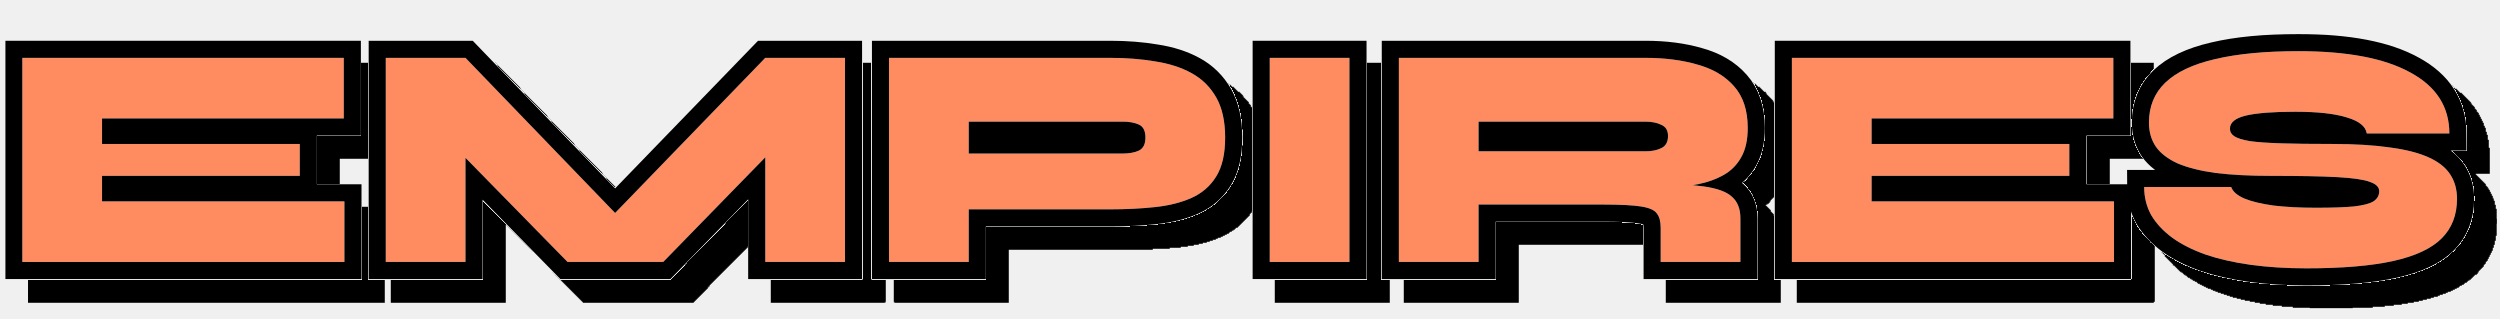
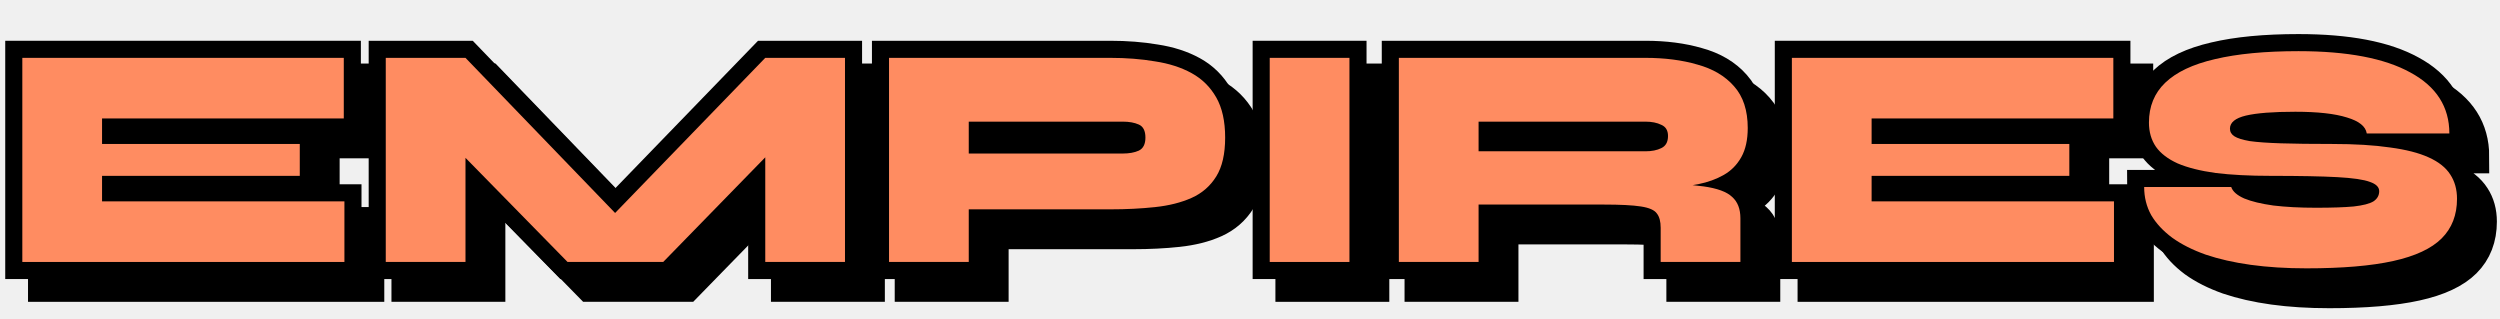
- <svg xmlns="http://www.w3.org/2000/svg" width="439" height="56" viewBox="0 0 439 56" fill="none">
-   <g filter="url(#filter0_d_176_36014)">
-     <mask id="path-1-outside-1_176_36014" maskUnits="userSpaceOnUse" x="0.92" y="5.984" width="434" height="45" fill="black">
-       <rect fill="white" x="0.92" y="5.984" width="434" height="45" />
-       <path d="M17.92 30.88V35.36H60.48V46H3.92V10.16H60.368V20.8H17.92V25.28H52.64V30.88H17.92Z" />
-       <path d="M112.204 41.744H103.804L134.38 10.16H148.38V46H134.38V21.584L138.58 23.32L116.46 46H99.66L77.484 23.376L81.74 21.64V46H67.74V10.16H81.74L112.204 41.744Z" />
-       <path d="M169.217 36.76V26.96H197.161C198.281 26.96 199.214 26.792 199.961 26.456C200.745 26.083 201.137 25.317 201.137 24.16C201.137 22.965 200.745 22.2 199.961 21.864C199.214 21.528 198.281 21.36 197.161 21.36H170.113V46H156.113V10.16H194.977C197.777 10.16 200.39 10.365 202.817 10.776C205.281 11.149 207.427 11.84 209.257 12.848C211.086 13.856 212.523 15.275 213.569 17.104C214.614 18.933 215.137 21.285 215.137 24.16C215.137 27.035 214.614 29.312 213.569 30.992C212.523 32.672 211.086 33.923 209.257 34.744C207.427 35.565 205.281 36.107 202.817 36.368C200.39 36.629 197.777 36.76 194.977 36.76H169.217Z" />
-       <path d="M222.963 10.16H236.963V46H222.963V10.16Z" />
-       <path d="M245.639 46V10.16H288.927C292.324 10.16 295.367 10.552 298.055 11.336C300.78 12.083 302.927 13.352 304.495 15.144C306.1 16.936 306.903 19.381 306.903 22.48C306.903 24.533 306.529 26.232 305.783 27.576C305.036 28.92 304.009 29.965 302.703 30.712C301.396 31.459 299.903 32 298.223 32.336C296.543 32.672 294.788 32.877 292.959 32.952L288.871 32.168C293.313 32.205 296.729 32.392 299.119 32.728C301.545 33.064 303.225 33.68 304.159 34.576C305.129 35.435 305.615 36.685 305.615 38.328V46H291.615V40.008C291.615 38.888 291.391 38.048 290.943 37.488C290.532 36.891 289.599 36.48 288.143 36.256C286.724 36.032 284.521 35.92 281.535 35.92H259.639V46H245.639ZM259.639 26.568H288.927C290.047 26.568 290.98 26.381 291.727 26.008C292.511 25.635 292.903 24.925 292.903 23.88C292.903 22.909 292.511 22.256 291.727 21.92C290.98 21.547 290.047 21.36 288.927 21.36H259.639V26.568Z" />
-       <path d="M328.654 30.88V35.36H371.214V46H314.654V10.16H371.102V20.8H328.654V25.28H363.374V30.88H328.654Z" />
-       <path d="M376.515 32.84H391.803C392.064 33.624 392.829 34.296 394.099 34.856C395.368 35.379 397.067 35.789 399.195 36.088C401.36 36.349 403.861 36.48 406.699 36.48C409.499 36.48 411.701 36.405 413.307 36.256C414.949 36.069 416.107 35.771 416.779 35.36C417.451 34.912 417.787 34.315 417.787 33.568C417.787 32.859 417.245 32.317 416.163 31.944C415.08 31.533 413.157 31.253 410.395 31.104C407.632 30.955 403.749 30.88 398.747 30.88C395.013 30.88 391.784 30.712 389.059 30.376C386.371 30.003 384.149 29.443 382.395 28.696C380.677 27.912 379.408 26.941 378.587 25.784C377.765 24.589 377.355 23.171 377.355 21.528C377.355 18.691 378.307 16.357 380.211 14.528C382.152 12.661 385.064 11.28 388.947 10.384C392.867 9.451 397.757 8.984 403.619 8.984C412.205 8.984 418.757 10.235 423.275 12.736C427.829 15.2 430.107 18.765 430.107 23.432H415.603C415.416 22.2 414.259 21.267 412.131 20.632C410.003 19.96 406.979 19.624 403.059 19.624C399.176 19.624 396.283 19.848 394.379 20.296C392.512 20.744 391.579 21.509 391.579 22.592C391.579 23.152 391.84 23.6 392.363 23.936C392.885 24.272 393.781 24.552 395.051 24.776C396.357 24.963 398.187 25.093 400.539 25.168C402.891 25.243 405.877 25.28 409.499 25.28C413.493 25.28 416.891 25.485 419.691 25.896C422.491 26.269 424.749 26.848 426.467 27.632C428.221 28.416 429.491 29.424 430.275 30.656C431.059 31.851 431.451 33.269 431.451 34.912C431.451 37.749 430.555 40.064 428.763 41.856C426.971 43.648 424.133 44.973 420.251 45.832C416.368 46.691 411.291 47.12 405.019 47.12C401.472 47.12 398.205 46.915 395.219 46.504C392.269 46.093 389.637 45.496 387.323 44.712C385.008 43.891 383.048 42.901 381.443 41.744C379.837 40.549 378.605 39.224 377.747 37.768C376.925 36.275 376.515 34.632 376.515 32.84Z" />
-     </mask>
-     <path d="M17.92 30.88V35.36H60.48V46H3.92V10.16H60.368V20.8H17.92V25.28H52.64V30.88H17.92Z" fill="#FF8C61" />
-     <path d="M112.204 41.744H103.804L134.38 10.16H148.38V46H134.38V21.584L138.58 23.32L116.46 46H99.66L77.484 23.376L81.74 21.64V46H67.74V10.16H81.74L112.204 41.744Z" fill="#FF8C61" />
-     <path d="M169.217 36.76V26.96H197.161C198.281 26.96 199.214 26.792 199.961 26.456C200.745 26.083 201.137 25.317 201.137 24.16C201.137 22.965 200.745 22.2 199.961 21.864C199.214 21.528 198.281 21.36 197.161 21.36H170.113V46H156.113V10.16H194.977C197.777 10.16 200.39 10.365 202.817 10.776C205.281 11.149 207.427 11.84 209.257 12.848C211.086 13.856 212.523 15.275 213.569 17.104C214.614 18.933 215.137 21.285 215.137 24.16C215.137 27.035 214.614 29.312 213.569 30.992C212.523 32.672 211.086 33.923 209.257 34.744C207.427 35.565 205.281 36.107 202.817 36.368C200.39 36.629 197.777 36.76 194.977 36.76H169.217Z" fill="#FF8C61" />
-     <path d="M222.963 10.16H236.963V46H222.963V10.16Z" fill="#FF8C61" />
-     <path d="M245.639 46V10.16H288.927C292.324 10.16 295.367 10.552 298.055 11.336C300.78 12.083 302.927 13.352 304.495 15.144C306.1 16.936 306.903 19.381 306.903 22.48C306.903 24.533 306.529 26.232 305.783 27.576C305.036 28.92 304.009 29.965 302.703 30.712C301.396 31.459 299.903 32 298.223 32.336C296.543 32.672 294.788 32.877 292.959 32.952L288.871 32.168C293.313 32.205 296.729 32.392 299.119 32.728C301.545 33.064 303.225 33.68 304.159 34.576C305.129 35.435 305.615 36.685 305.615 38.328V46H291.615V40.008C291.615 38.888 291.391 38.048 290.943 37.488C290.532 36.891 289.599 36.48 288.143 36.256C286.724 36.032 284.521 35.92 281.535 35.92H259.639V46H245.639ZM259.639 26.568H288.927C290.047 26.568 290.98 26.381 291.727 26.008C292.511 25.635 292.903 24.925 292.903 23.88C292.903 22.909 292.511 22.256 291.727 21.92C290.98 21.547 290.047 21.36 288.927 21.36H259.639V26.568Z" fill="#FF8C61" />
-     <path d="M328.654 30.88V35.36H371.214V46H314.654V10.16H371.102V20.8H328.654V25.28H363.374V30.88H328.654Z" fill="#FF8C61" />
-     <path d="M376.515 32.84H391.803C392.064 33.624 392.829 34.296 394.099 34.856C395.368 35.379 397.067 35.789 399.195 36.088C401.36 36.349 403.861 36.48 406.699 36.48C409.499 36.48 411.701 36.405 413.307 36.256C414.949 36.069 416.107 35.771 416.779 35.36C417.451 34.912 417.787 34.315 417.787 33.568C417.787 32.859 417.245 32.317 416.163 31.944C415.08 31.533 413.157 31.253 410.395 31.104C407.632 30.955 403.749 30.88 398.747 30.88C395.013 30.88 391.784 30.712 389.059 30.376C386.371 30.003 384.149 29.443 382.395 28.696C380.677 27.912 379.408 26.941 378.587 25.784C377.765 24.589 377.355 23.171 377.355 21.528C377.355 18.691 378.307 16.357 380.211 14.528C382.152 12.661 385.064 11.28 388.947 10.384C392.867 9.451 397.757 8.984 403.619 8.984C412.205 8.984 418.757 10.235 423.275 12.736C427.829 15.2 430.107 18.765 430.107 23.432H415.603C415.416 22.2 414.259 21.267 412.131 20.632C410.003 19.96 406.979 19.624 403.059 19.624C399.176 19.624 396.283 19.848 394.379 20.296C392.512 20.744 391.579 21.509 391.579 22.592C391.579 23.152 391.84 23.6 392.363 23.936C392.885 24.272 393.781 24.552 395.051 24.776C396.357 24.963 398.187 25.093 400.539 25.168C402.891 25.243 405.877 25.28 409.499 25.28C413.493 25.28 416.891 25.485 419.691 25.896C422.491 26.269 424.749 26.848 426.467 27.632C428.221 28.416 429.491 29.424 430.275 30.656C431.059 31.851 431.451 33.269 431.451 34.912C431.451 37.749 430.555 40.064 428.763 41.856C426.971 43.648 424.133 44.973 420.251 45.832C416.368 46.691 411.291 47.12 405.019 47.12C401.472 47.12 398.205 46.915 395.219 46.504C392.269 46.093 389.637 45.496 387.323 44.712C385.008 43.891 383.048 42.901 381.443 41.744C379.837 40.549 378.605 39.224 377.747 37.768C376.925 36.275 376.515 34.632 376.515 32.84Z" fill="#FF8C61" />
-     <path d="M17.92 30.88V35.36H60.48V46H3.92V10.16H60.368V20.8H17.92V25.28H52.64V30.88H17.92Z" stroke="black" stroke-width="6" mask="url(#path-1-outside-1_176_36014)" />
-     <path d="M112.204 41.744H103.804L134.38 10.16H148.38V46H134.38V21.584L138.58 23.32L116.46 46H99.66L77.484 23.376L81.74 21.64V46H67.74V10.16H81.74L112.204 41.744Z" stroke="black" stroke-width="6" mask="url(#path-1-outside-1_176_36014)" />
-     <path d="M169.217 36.76V26.96H197.161C198.281 26.96 199.214 26.792 199.961 26.456C200.745 26.083 201.137 25.317 201.137 24.16C201.137 22.965 200.745 22.2 199.961 21.864C199.214 21.528 198.281 21.36 197.161 21.36H170.113V46H156.113V10.16H194.977C197.777 10.16 200.39 10.365 202.817 10.776C205.281 11.149 207.427 11.84 209.257 12.848C211.086 13.856 212.523 15.275 213.569 17.104C214.614 18.933 215.137 21.285 215.137 24.16C215.137 27.035 214.614 29.312 213.569 30.992C212.523 32.672 211.086 33.923 209.257 34.744C207.427 35.565 205.281 36.107 202.817 36.368C200.39 36.629 197.777 36.76 194.977 36.76H169.217Z" stroke="black" stroke-width="6" mask="url(#path-1-outside-1_176_36014)" />
-     <path d="M222.963 10.16H236.963V46H222.963V10.16Z" stroke="black" stroke-width="6" mask="url(#path-1-outside-1_176_36014)" />
-     <path d="M245.639 46V10.16H288.927C292.324 10.16 295.367 10.552 298.055 11.336C300.78 12.083 302.927 13.352 304.495 15.144C306.1 16.936 306.903 19.381 306.903 22.48C306.903 24.533 306.529 26.232 305.783 27.576C305.036 28.92 304.009 29.965 302.703 30.712C301.396 31.459 299.903 32 298.223 32.336C296.543 32.672 294.788 32.877 292.959 32.952L288.871 32.168C293.313 32.205 296.729 32.392 299.119 32.728C301.545 33.064 303.225 33.68 304.159 34.576C305.129 35.435 305.615 36.685 305.615 38.328V46H291.615V40.008C291.615 38.888 291.391 38.048 290.943 37.488C290.532 36.891 289.599 36.48 288.143 36.256C286.724 36.032 284.521 35.92 281.535 35.92H259.639V46H245.639ZM259.639 26.568H288.927C290.047 26.568 290.98 26.381 291.727 26.008C292.511 25.635 292.903 24.925 292.903 23.88C292.903 22.909 292.511 22.256 291.727 21.92C290.98 21.547 290.047 21.36 288.927 21.36H259.639V26.568Z" stroke="black" stroke-width="6" mask="url(#path-1-outside-1_176_36014)" />
-     <path d="M328.654 30.88V35.36H371.214V46H314.654V10.16H371.102V20.8H328.654V25.28H363.374V30.88H328.654Z" stroke="black" stroke-width="6" mask="url(#path-1-outside-1_176_36014)" />
-     <path d="M376.515 32.84H391.803C392.064 33.624 392.829 34.296 394.099 34.856C395.368 35.379 397.067 35.789 399.195 36.088C401.36 36.349 403.861 36.48 406.699 36.48C409.499 36.48 411.701 36.405 413.307 36.256C414.949 36.069 416.107 35.771 416.779 35.36C417.451 34.912 417.787 34.315 417.787 33.568C417.787 32.859 417.245 32.317 416.163 31.944C415.08 31.533 413.157 31.253 410.395 31.104C407.632 30.955 403.749 30.88 398.747 30.88C395.013 30.88 391.784 30.712 389.059 30.376C386.371 30.003 384.149 29.443 382.395 28.696C380.677 27.912 379.408 26.941 378.587 25.784C377.765 24.589 377.355 23.171 377.355 21.528C377.355 18.691 378.307 16.357 380.211 14.528C382.152 12.661 385.064 11.28 388.947 10.384C392.867 9.451 397.757 8.984 403.619 8.984C412.205 8.984 418.757 10.235 423.275 12.736C427.829 15.2 430.107 18.765 430.107 23.432H415.603C415.416 22.2 414.259 21.267 412.131 20.632C410.003 19.96 406.979 19.624 403.059 19.624C399.176 19.624 396.283 19.848 394.379 20.296C392.512 20.744 391.579 21.509 391.579 22.592C391.579 23.152 391.84 23.6 392.363 23.936C392.885 24.272 393.781 24.552 395.051 24.776C396.357 24.963 398.187 25.093 400.539 25.168C402.891 25.243 405.877 25.28 409.499 25.28C413.493 25.28 416.891 25.485 419.691 25.896C422.491 26.269 424.749 26.848 426.467 27.632C428.221 28.416 429.491 29.424 430.275 30.656C431.059 31.851 431.451 33.269 431.451 34.912C431.451 37.749 430.555 40.064 428.763 41.856C426.971 43.648 424.133 44.973 420.251 45.832C416.368 46.691 411.291 47.12 405.019 47.12C401.472 47.12 398.205 46.915 395.219 46.504C392.269 46.093 389.637 45.496 387.323 44.712C385.008 43.891 383.048 42.901 381.443 41.744C379.837 40.549 378.605 39.224 377.747 37.768C376.925 36.275 376.515 34.632 376.515 32.84Z" stroke="black" stroke-width="6" mask="url(#path-1-outside-1_176_36014)" />
+ <svg xmlns="http://www.w3.org/2000/svg" viewBox="0 0 439 56" fill="none">
+   <g transform="translate(4 4)" fill="#000" stroke="#000" stroke-width="6" stroke-linejoin="miter" stroke-miterlimit="2">
+     <path d="M17.92 30.88V35.36H60.48V46H3.92V10.16H60.368V20.8H17.92V25.28H52.64V30.88H17.92Z" />
+     <path d="M112.204 41.744H103.804L134.38 10.16H148.38V46H134.38V21.584L138.58 23.32L116.46 46H99.66L77.484 23.376L81.74 21.64V46H67.74V10.16H81.74L112.204 41.744Z" />
+     <path d="M169.217 36.76V26.96H197.161C198.281 26.96 199.214 26.792 199.961 26.456C200.745 26.083 201.137 25.317 201.137 24.16C201.137 22.965 200.745 22.2 199.961 21.864C199.214 21.528 198.281 21.36 197.161 21.36H170.113V46H156.113V10.16H194.977C197.777 10.16 200.39 10.365 202.817 10.776C205.281 11.149 207.427 11.84 209.257 12.848C211.086 13.856 212.523 15.275 213.569 17.104C214.614 18.933 215.137 21.285 215.137 24.16C215.137 27.035 214.614 29.312 213.569 30.992C212.523 32.672 211.086 33.923 209.257 34.744C207.427 35.565 205.281 36.107 202.817 36.368C200.39 36.629 197.777 36.76 194.977 36.76H169.217Z" />
+     <path d="M222.963 10.16H236.963V46H222.963V10.16Z" />
+     <path d="M245.639 46V10.16H288.927C292.324 10.16 295.367 10.552 298.055 11.336C300.78 12.083 302.927 13.352 304.495 15.144C306.1 16.936 306.903 19.381 306.903 22.48C306.903 24.533 306.529 26.232 305.783 27.576C305.036 28.92 304.009 29.965 302.703 30.712C301.396 31.459 299.903 32 298.223 32.336C296.543 32.672 294.788 32.877 292.959 32.952L288.871 32.168C293.313 32.205 296.729 32.392 299.119 32.728C301.545 33.064 303.225 33.68 304.159 34.576C305.129 35.435 305.615 36.685 305.615 38.328V46H291.615V40.008C291.615 38.888 291.391 38.048 290.943 37.488C290.532 36.891 289.599 36.48 288.143 36.256C286.724 36.032 284.521 35.92 281.535 35.92H259.639V46H245.639ZM259.639 26.568H288.927C290.047 26.568 290.98 26.381 291.727 26.008C292.511 25.635 292.903 24.925 292.903 23.88C292.903 22.909 292.511 22.256 291.727 21.92C290.98 21.547 290.047 21.36 288.927 21.36H259.639V26.568Z" />
+     <path d="M328.654 30.88V35.36H371.214V46H314.654V10.16H371.102V20.8H328.654V25.28H363.374V30.88H328.654Z" />
+     <path d="M376.515 32.84H391.803C392.064 33.624 392.829 34.296 394.099 34.856C395.368 35.379 397.067 35.789 399.195 36.088C401.36 36.349 403.861 36.48 406.699 36.48C409.499 36.48 411.701 36.405 413.307 36.256C414.949 36.069 416.107 35.771 416.779 35.36C417.451 34.912 417.787 34.315 417.787 33.568C417.787 32.859 417.245 32.317 416.163 31.944C415.08 31.533 413.157 31.253 410.395 31.104C407.632 30.955 403.749 30.88 398.747 30.88C395.013 30.88 391.784 30.712 389.059 30.376C386.371 30.003 384.149 29.443 382.395 28.696C380.677 27.912 379.408 26.941 378.587 25.784C377.765 24.589 377.355 23.171 377.355 21.528C377.355 18.691 378.307 16.357 380.211 14.528C382.152 12.661 385.064 11.28 388.947 10.384C392.867 9.451 397.757 8.984 403.619 8.984C412.205 8.984 418.757 10.235 423.275 12.736C427.829 15.2 430.107 18.765 430.107 23.432H415.603C415.416 22.2 414.259 21.267 412.131 20.632C410.003 19.96 406.979 19.624 403.059 19.624C399.176 19.624 396.283 19.848 394.379 20.296C392.512 20.744 391.579 21.509 391.579 22.592C391.579 23.152 391.84 23.6 392.363 23.936C392.885 24.272 393.781 24.552 395.051 24.776C396.357 24.963 398.187 25.093 400.539 25.168C402.891 25.243 405.877 25.28 409.499 25.28C413.493 25.28 416.891 25.485 419.691 25.896C422.491 26.269 424.749 26.848 426.467 27.632C428.221 28.416 429.491 29.424 430.275 30.656C431.059 31.851 431.451 33.269 431.451 34.912C431.451 37.749 430.555 40.064 428.763 41.856C426.971 43.648 424.133 44.973 420.251 45.832C416.368 46.691 411.291 47.12 405.019 47.12C401.472 47.12 398.205 46.915 395.219 46.504C392.269 46.093 389.637 45.496 387.323 44.712C385.008 43.891 383.048 42.901 381.443 41.744C379.837 40.549 378.605 39.224 377.747 37.768C376.925 36.275 376.515 34.632 376.515 32.84Z" />
  </g>
-   <defs>
-     <filter id="filter0_d_176_36014" x="0.92" y="5.984" width="437.531" height="48.136" filterUnits="userSpaceOnUse" color-interpolation-filters="sRGB">
-       <feFlood flood-opacity="0" result="BackgroundImageFix" />
-       <feColorMatrix in="SourceAlpha" type="matrix" values="0 0 0 0 0 0 0 0 0 0 0 0 0 0 0 0 0 0 127 0" result="hardAlpha" />
-       <feOffset dx="4" dy="4" />
-       <feComposite in2="hardAlpha" operator="out" />
-       <feColorMatrix type="matrix" values="0 0 0 0 0 0 0 0 0 0 0 0 0 0 0 0 0 0 1 0" />
-       <feBlend mode="normal" in2="BackgroundImageFix" result="effect1_dropShadow_176_36014" />
-       <feBlend mode="normal" in="SourceGraphic" in2="effect1_dropShadow_176_36014" result="shape" />
-     </filter>
-   </defs>
+   <g fill="#FF8C61" stroke="#000" stroke-width="6" stroke-linejoin="miter" stroke-miterlimit="2" paint-order="stroke fill">
+     <path d="M17.92 30.88V35.36H60.48V46H3.92V10.16H60.368V20.8H17.92V25.28H52.64V30.88H17.92Z" />
+     <path d="M112.204 41.744H103.804L134.38 10.16H148.38V46H134.38V21.584L138.58 23.32L116.46 46H99.66L77.484 23.376L81.74 21.64V46H67.74V10.16H81.74L112.204 41.744Z" />
+     <path d="M169.217 36.76V26.96H197.161C198.281 26.96 199.214 26.792 199.961 26.456C200.745 26.083 201.137 25.317 201.137 24.16C201.137 22.965 200.745 22.2 199.961 21.864C199.214 21.528 198.281 21.36 197.161 21.36H170.113V46H156.113V10.16H194.977C197.777 10.16 200.39 10.365 202.817 10.776C205.281 11.149 207.427 11.84 209.257 12.848C211.086 13.856 212.523 15.275 213.569 17.104C214.614 18.933 215.137 21.285 215.137 24.16C215.137 27.035 214.614 29.312 213.569 30.992C212.523 32.672 211.086 33.923 209.257 34.744C207.427 35.565 205.281 36.107 202.817 36.368C200.39 36.629 197.777 36.76 194.977 36.76H169.217Z" />
+     <path d="M222.963 10.16H236.963V46H222.963V10.16Z" />
+     <path d="M245.639 46V10.16H288.927C292.324 10.16 295.367 10.552 298.055 11.336C300.78 12.083 302.927 13.352 304.495 15.144C306.1 16.936 306.903 19.381 306.903 22.48C306.903 24.533 306.529 26.232 305.783 27.576C305.036 28.92 304.009 29.965 302.703 30.712C301.396 31.459 299.903 32 298.223 32.336C296.543 32.672 294.788 32.877 292.959 32.952L288.871 32.168C293.313 32.205 296.729 32.392 299.119 32.728C301.545 33.064 303.225 33.68 304.159 34.576C305.129 35.435 305.615 36.685 305.615 38.328V46H291.615V40.008C291.615 38.888 291.391 38.048 290.943 37.488C290.532 36.891 289.599 36.48 288.143 36.256C286.724 36.032 284.521 35.92 281.535 35.92H259.639V46H245.639ZM259.639 26.568H288.927C290.047 26.568 290.98 26.381 291.727 26.008C292.511 25.635 292.903 24.925 292.903 23.88C292.903 22.909 292.511 22.256 291.727 21.92C290.98 21.547 290.047 21.36 288.927 21.36H259.639V26.568Z" />
+     <path d="M328.654 30.88V35.36H371.214V46H314.654V10.16H371.102V20.8H328.654V25.28H363.374V30.88H328.654Z" />
+     <path d="M376.515 32.84H391.803C392.064 33.624 392.829 34.296 394.099 34.856C395.368 35.379 397.067 35.789 399.195 36.088C401.36 36.349 403.861 36.48 406.699 36.48C409.499 36.48 411.701 36.405 413.307 36.256C414.949 36.069 416.107 35.771 416.779 35.36C417.451 34.912 417.787 34.315 417.787 33.568C417.787 32.859 417.245 32.317 416.163 31.944C415.08 31.533 413.157 31.253 410.395 31.104C407.632 30.955 403.749 30.88 398.747 30.88C395.013 30.88 391.784 30.712 389.059 30.376C386.371 30.003 384.149 29.443 382.395 28.696C380.677 27.912 379.408 26.941 378.587 25.784C377.765 24.589 377.355 23.171 377.355 21.528C377.355 18.691 378.307 16.357 380.211 14.528C382.152 12.661 385.064 11.28 388.947 10.384C392.867 9.451 397.757 8.984 403.619 8.984C412.205 8.984 418.757 10.235 423.275 12.736C427.829 15.2 430.107 18.765 430.107 23.432H415.603C415.416 22.2 414.259 21.267 412.131 20.632C410.003 19.96 406.979 19.624 403.059 19.624C399.176 19.624 396.283 19.848 394.379 20.296C392.512 20.744 391.579 21.509 391.579 22.592C391.579 23.152 391.84 23.6 392.363 23.936C392.885 24.272 393.781 24.552 395.051 24.776C396.357 24.963 398.187 25.093 400.539 25.168C402.891 25.243 405.877 25.28 409.499 25.28C413.493 25.28 416.891 25.485 419.691 25.896C422.491 26.269 424.749 26.848 426.467 27.632C428.221 28.416 429.491 29.424 430.275 30.656C431.059 31.851 431.451 33.269 431.451 34.912C431.451 37.749 430.555 40.064 428.763 41.856C426.971 43.648 424.133 44.973 420.251 45.832C416.368 46.691 411.291 47.12 405.019 47.12C401.472 47.12 398.205 46.915 395.219 46.504C392.269 46.093 389.637 45.496 387.323 44.712C385.008 43.891 383.048 42.901 381.443 41.744C379.837 40.549 378.605 39.224 377.747 37.768C376.925 36.275 376.515 34.632 376.515 32.84Z" />
+   </g>
</svg>
